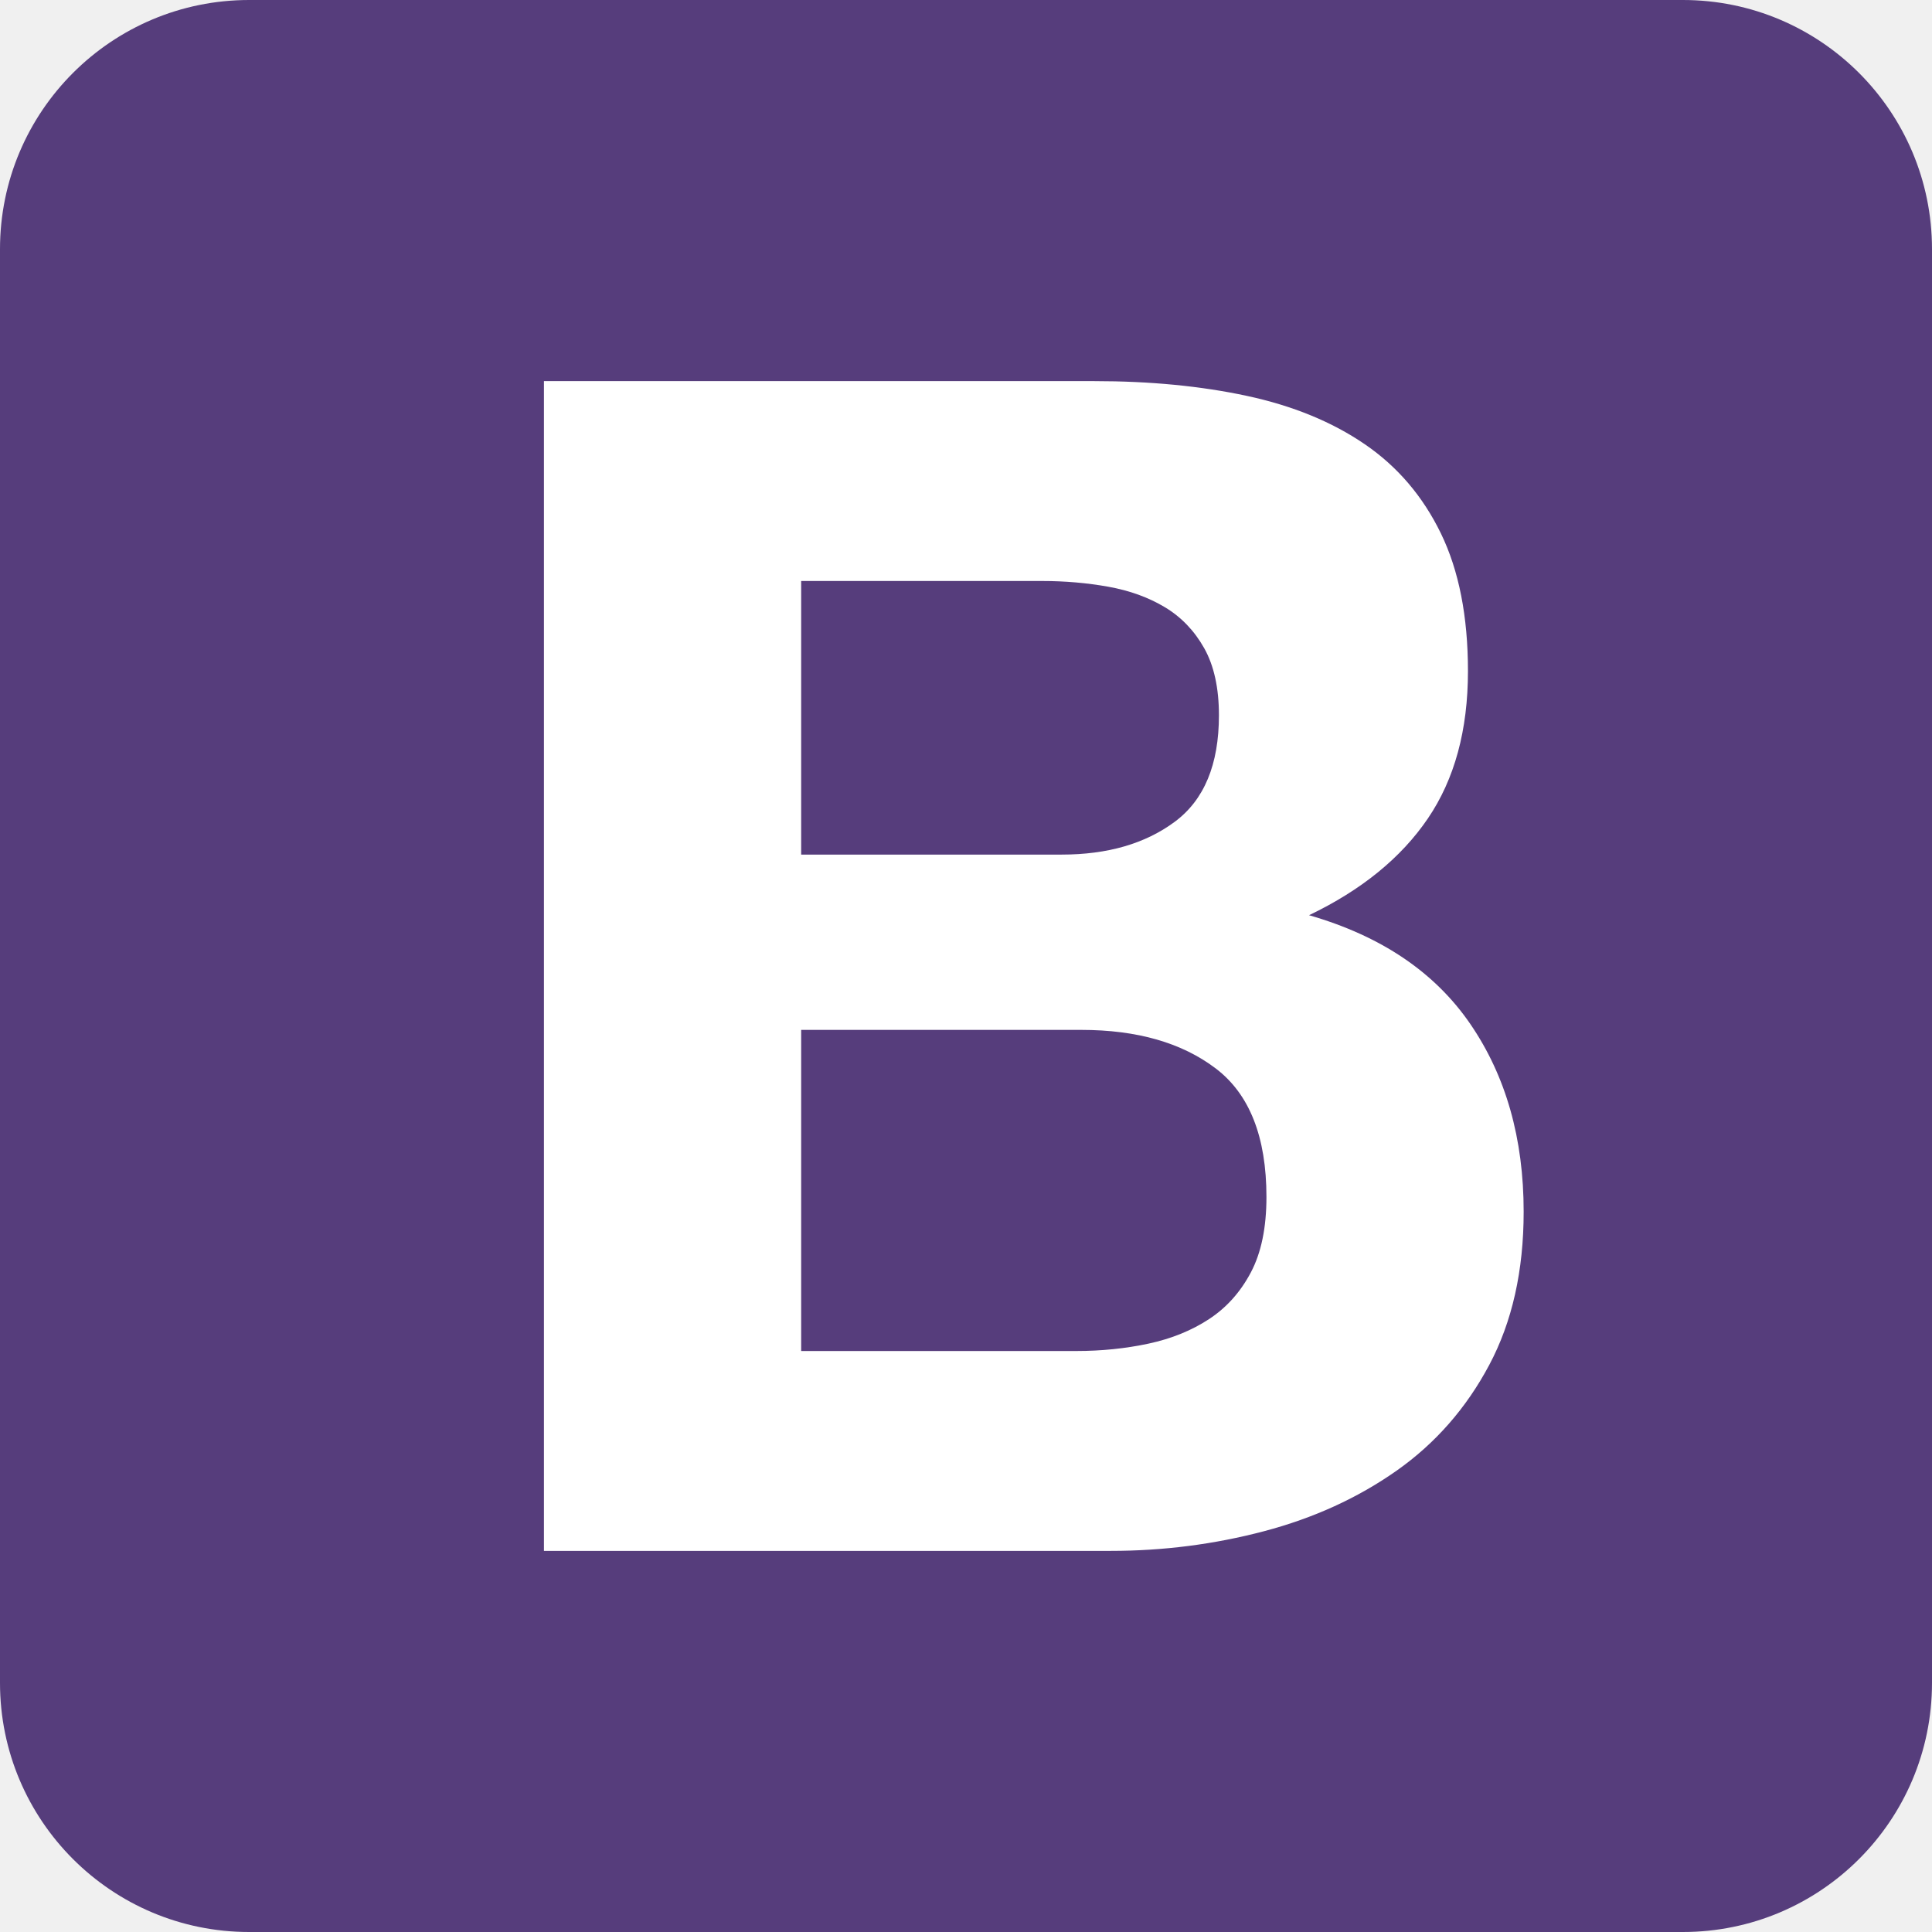
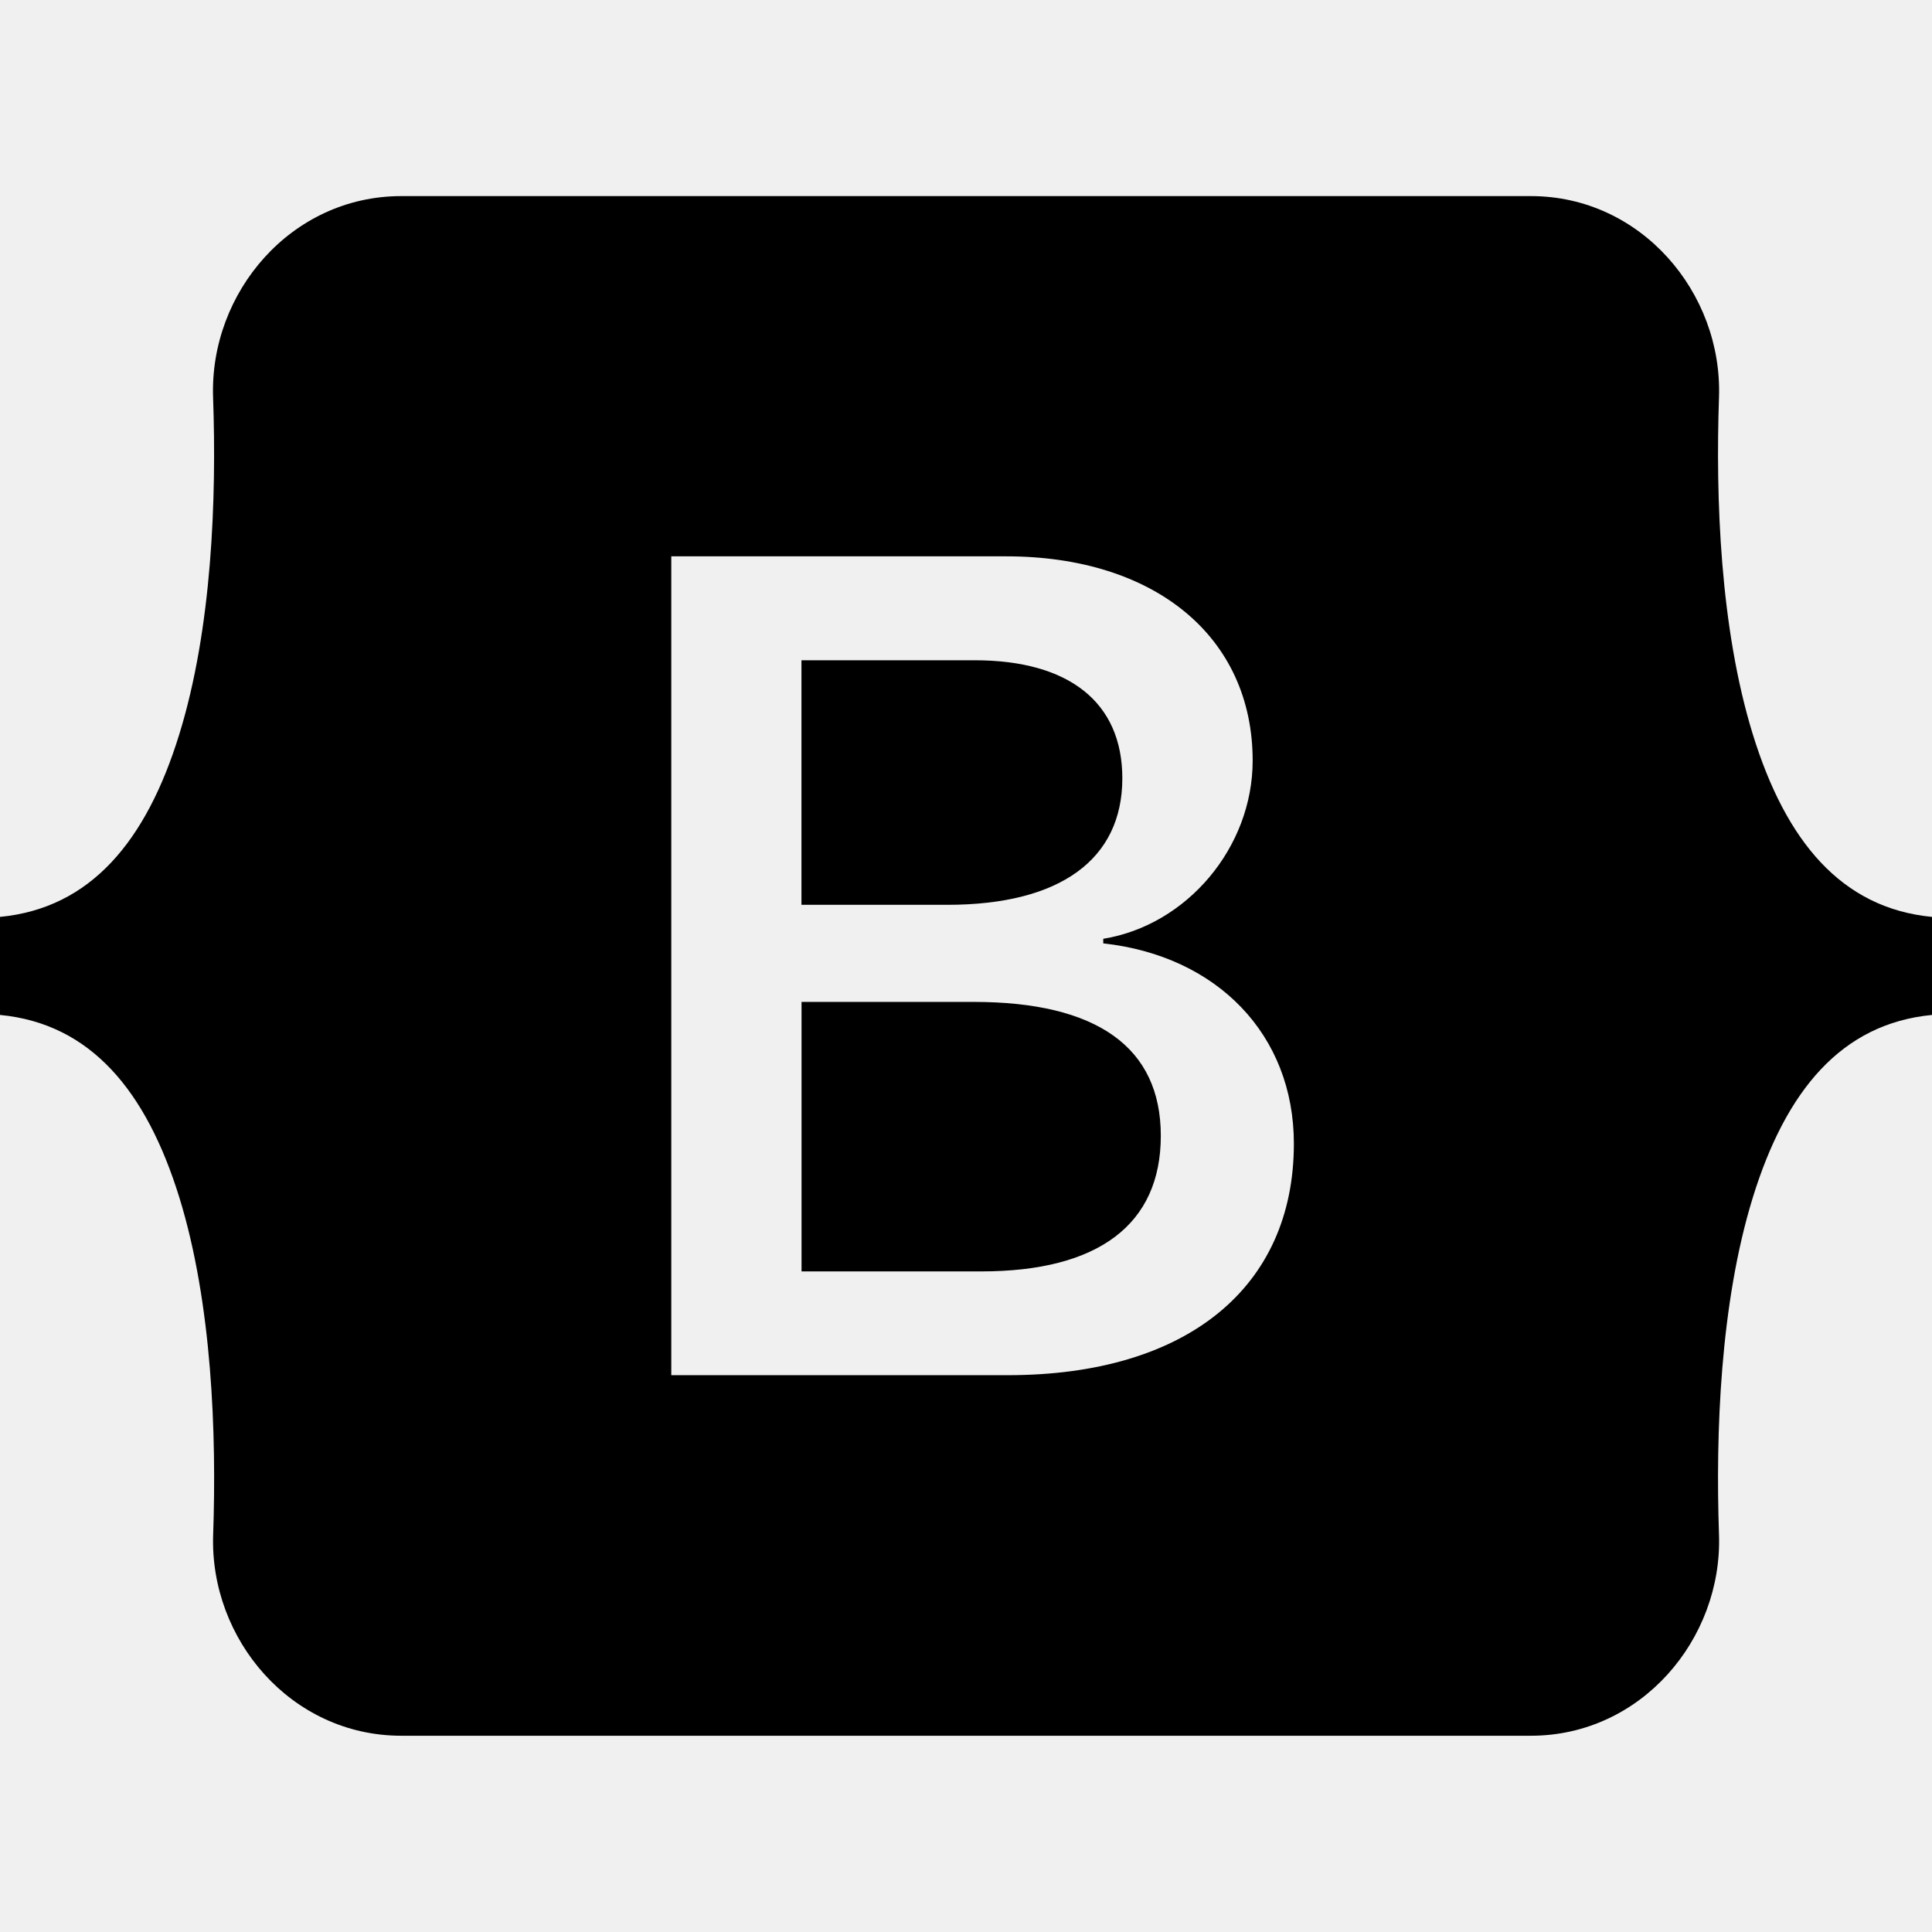
- <svg xmlns="http://www.w3.org/2000/svg" width="100%" height="100%" viewBox="0 0 256 256" preserveAspectRatio="xMinYMin meet">
-   <path d="M0 222.991C0 241.223 14.779 256 33.009 256H222.99C241.223 256 256 241.221 256 222.991V33.01C256 14.777 241.221 0 222.991 0H33.01C14.777 0 0 14.779 0 33.009V222.99z" fill="#563D7C" />
-   <path d="M106.158 113.238V76.985h31.911c3.04 0 5.97.253 8.792.76 2.822.506 5.319 1.41 7.49 2.713 2.17 1.303 3.907 3.112 5.21 5.427 1.302 2.316 1.954 5.283 1.954 8.9 0 6.513-1.954 11.217-5.862 14.111-3.907 2.895-8.9 4.342-14.979 4.342h-34.516zM72.075 50.5v155h75.112c6.947 0 13.713-.868 20.298-2.605 6.585-1.737 12.446-4.414 17.584-8.032 5.137-3.618 9.226-8.286 12.265-14.002 3.04-5.717 4.559-12.483 4.559-20.298 0-9.697-2.352-17.982-7.055-24.856-4.704-6.875-11.832-11.687-21.384-14.437 6.947-3.328 12.194-7.598 15.74-12.808 3.545-5.21 5.318-11.722 5.318-19.538 0-7.236-1.194-13.314-3.582-18.235-2.388-4.92-5.753-8.864-10.095-11.831-4.341-2.967-9.551-5.102-15.63-6.404-6.078-1.303-12.808-1.954-20.189-1.954H72.075zm34.083 128.515v-42.549h37.121c7.381 0 13.315 1.7 17.802 5.102 4.486 3.401 6.73 9.081 6.73 17.041 0 4.053-.688 7.381-2.063 9.986-1.375 2.605-3.22 4.668-5.536 6.187-2.315 1.52-4.993 2.605-8.032 3.257-3.04.65-6.223.976-9.552.976h-36.47z" fill="#FFF" />
+ <svg xmlns="http://www.w3.org/2000/svg" role="img" viewBox="0 0 24 24">
+   <path d="M11.77 11.24H9.956V8.202h2.152c1.17 0 1.834.522 1.834 1.466 0 1.008-.773 1.572-2.174 1.572zm.324 1.206H9.957v3.348h2.231c1.459 0 2.232-.585 2.232-1.685s-.795-1.663-2.326-1.663zM24 11.39v1.218c-1.128.108-1.817.944-2.226 2.268-.407 1.319-.463 2.937-.42 4.186.045 1.3-.968 2.5-2.337 2.5H4.985c-1.37 0-2.383-1.2-2.337-2.5.043-1.249-.013-2.867-.42-4.186-.41-1.324-1.1-2.16-2.228-2.268V11.39c1.128-.108 1.819-.944 2.227-2.268.408-1.319.464-2.937.42-4.186-.045-1.3.968-2.5 2.338-2.5h14.032c1.37 0 2.382 1.2 2.337 2.5-.043 1.249.013 2.867.42 4.186.409 1.324 1.098 2.16 2.226 2.268zm-7.927 2.817c0-1.354-.953-2.333-2.368-2.488v-.057c1.04-.169 1.856-1.135 1.856-2.213 0-1.537-1.213-2.538-3.062-2.538h-4.16v10.172h4.181c2.218 0 3.553-1.086 3.553-2.876z" />
</svg>
